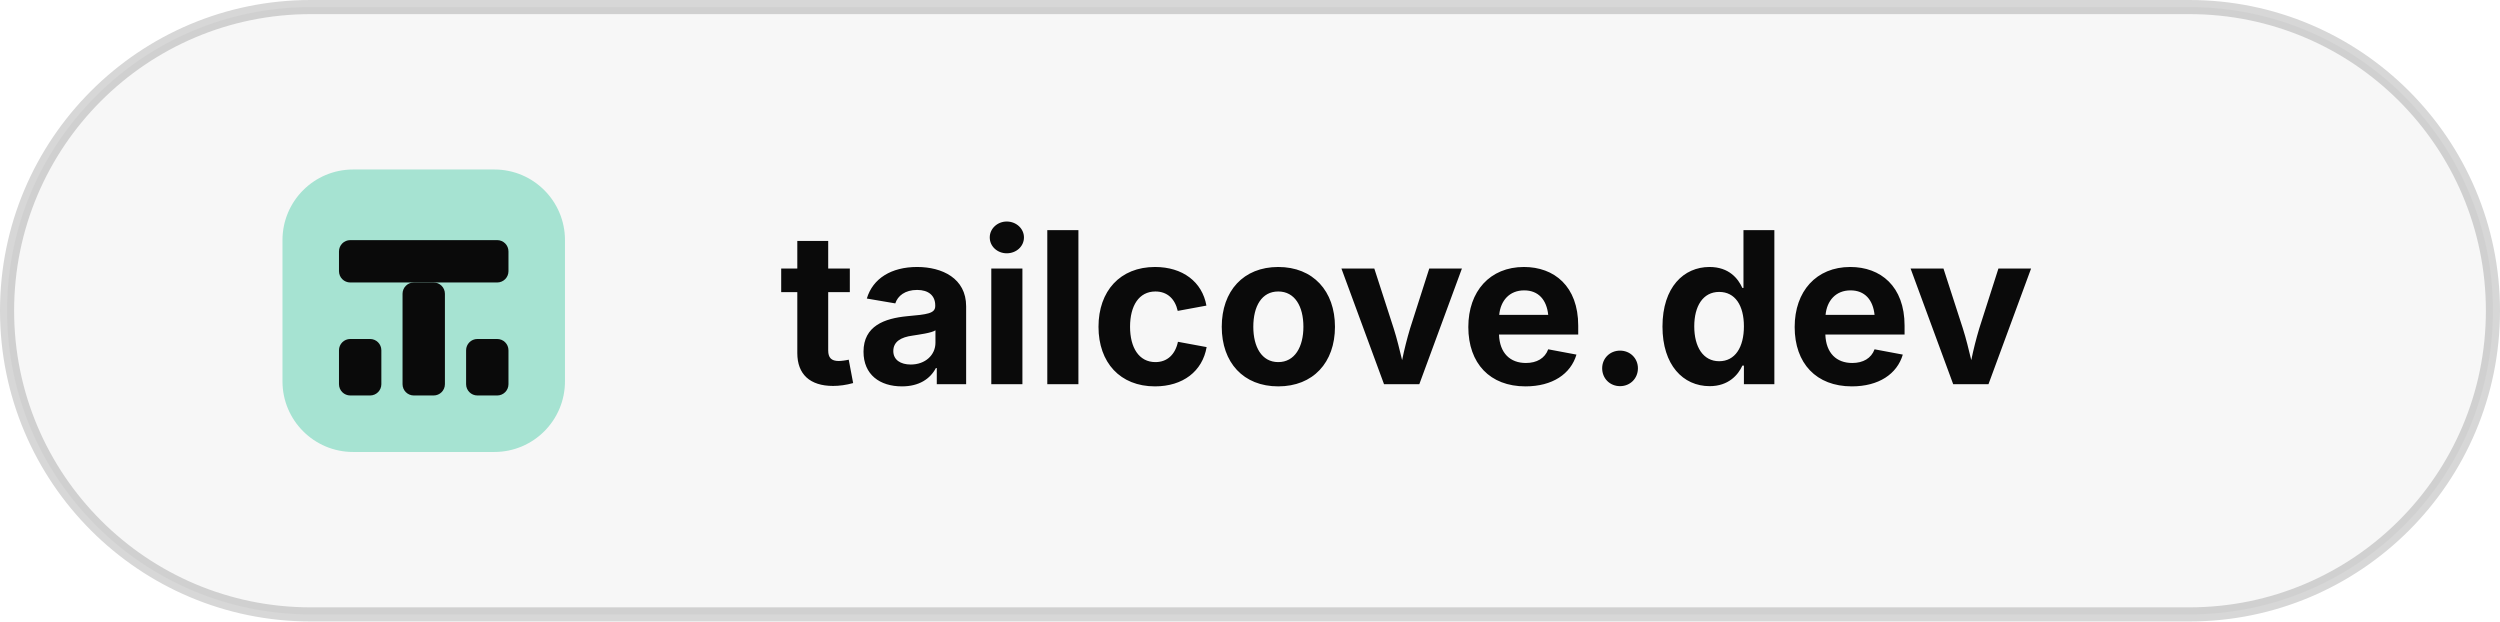
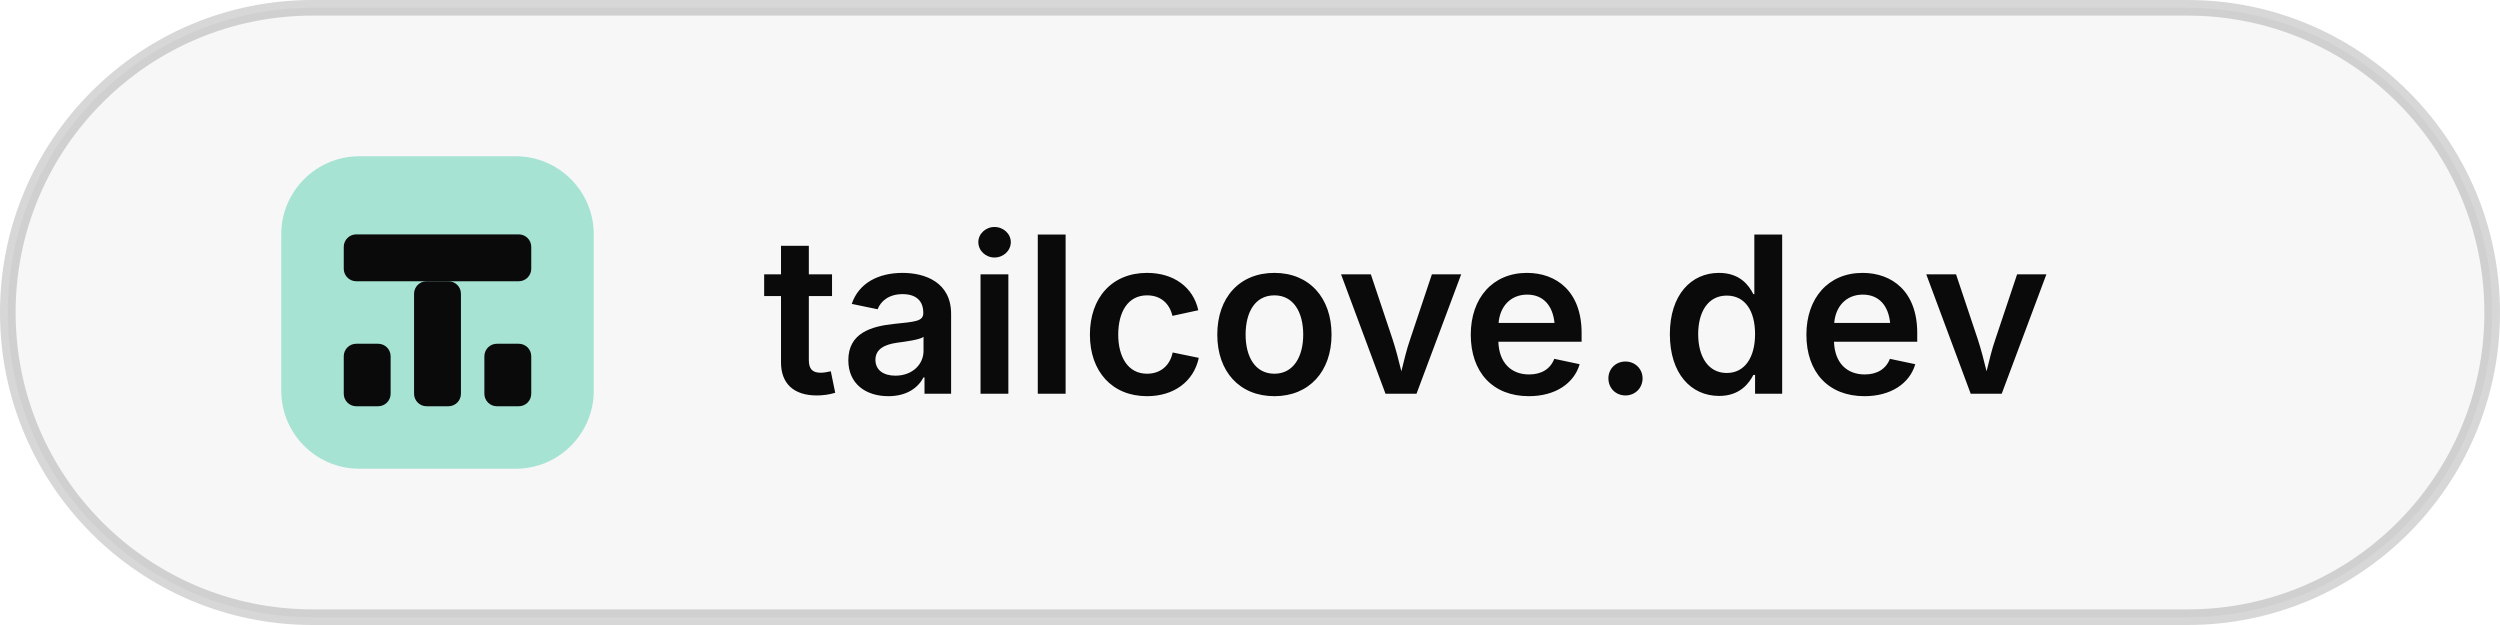
- <svg xmlns="http://www.w3.org/2000/svg" width="177" height="44" viewBox="0 0 177 44" role="img" aria-label="tailcove.dev">
+ <svg xmlns="http://www.w3.org/2000/svg" width="160" height="40" viewBox="0 0 160 40" role="img" aria-label="tailcove.dev">
  <defs />
-   <rect x="0.5" y="0.5" width="176" height="43" rx="21.5" fill="#000000" fill-opacity="0.035" stroke="#000000" stroke-opacity="0.16" />
-   <g transform="translate(20 12)">
+   <rect x="0.5" y="0.5" width="159" height="39" rx="19.5" fill="#000000" fill-opacity="0.035" stroke="#000000" stroke-opacity="0.16" />
+   <g transform="translate(18 10)">
    <rect width="20" height="20" rx="5" fill="#A6E3D2" />
    <g fill="#0A0A0A">
      <rect x="4" y="5" width="12" height="3" rx="0.8" />
      <rect x="8.5" y="8" width="3" height="8" rx="0.8" />
      <rect x="4" y="12" width="3" height="4" rx="0.8" />
      <rect x="13" y="12" width="3" height="4" rx="0.8" />
    </g>
  </g>
-   <text x="99.6" y="27.2" text-anchor="middle" font-family="ui-sans-serif, -apple-system, 'Segoe UI', Inter, Helvetica, Arial, sans-serif" font-size="15" font-weight="650" letter-spacing="-0.1" fill="#0A0A0A">tailcove.dev</text>
+   <text x="90.0" y="25.2" text-anchor="middle" font-family="ui-sans-serif, -apple-system, 'Segoe UI', Inter, Helvetica, Arial, sans-serif" font-size="14" font-weight="600" letter-spacing="0" fill="#0A0A0A">tailcove.dev</text>
</svg>
